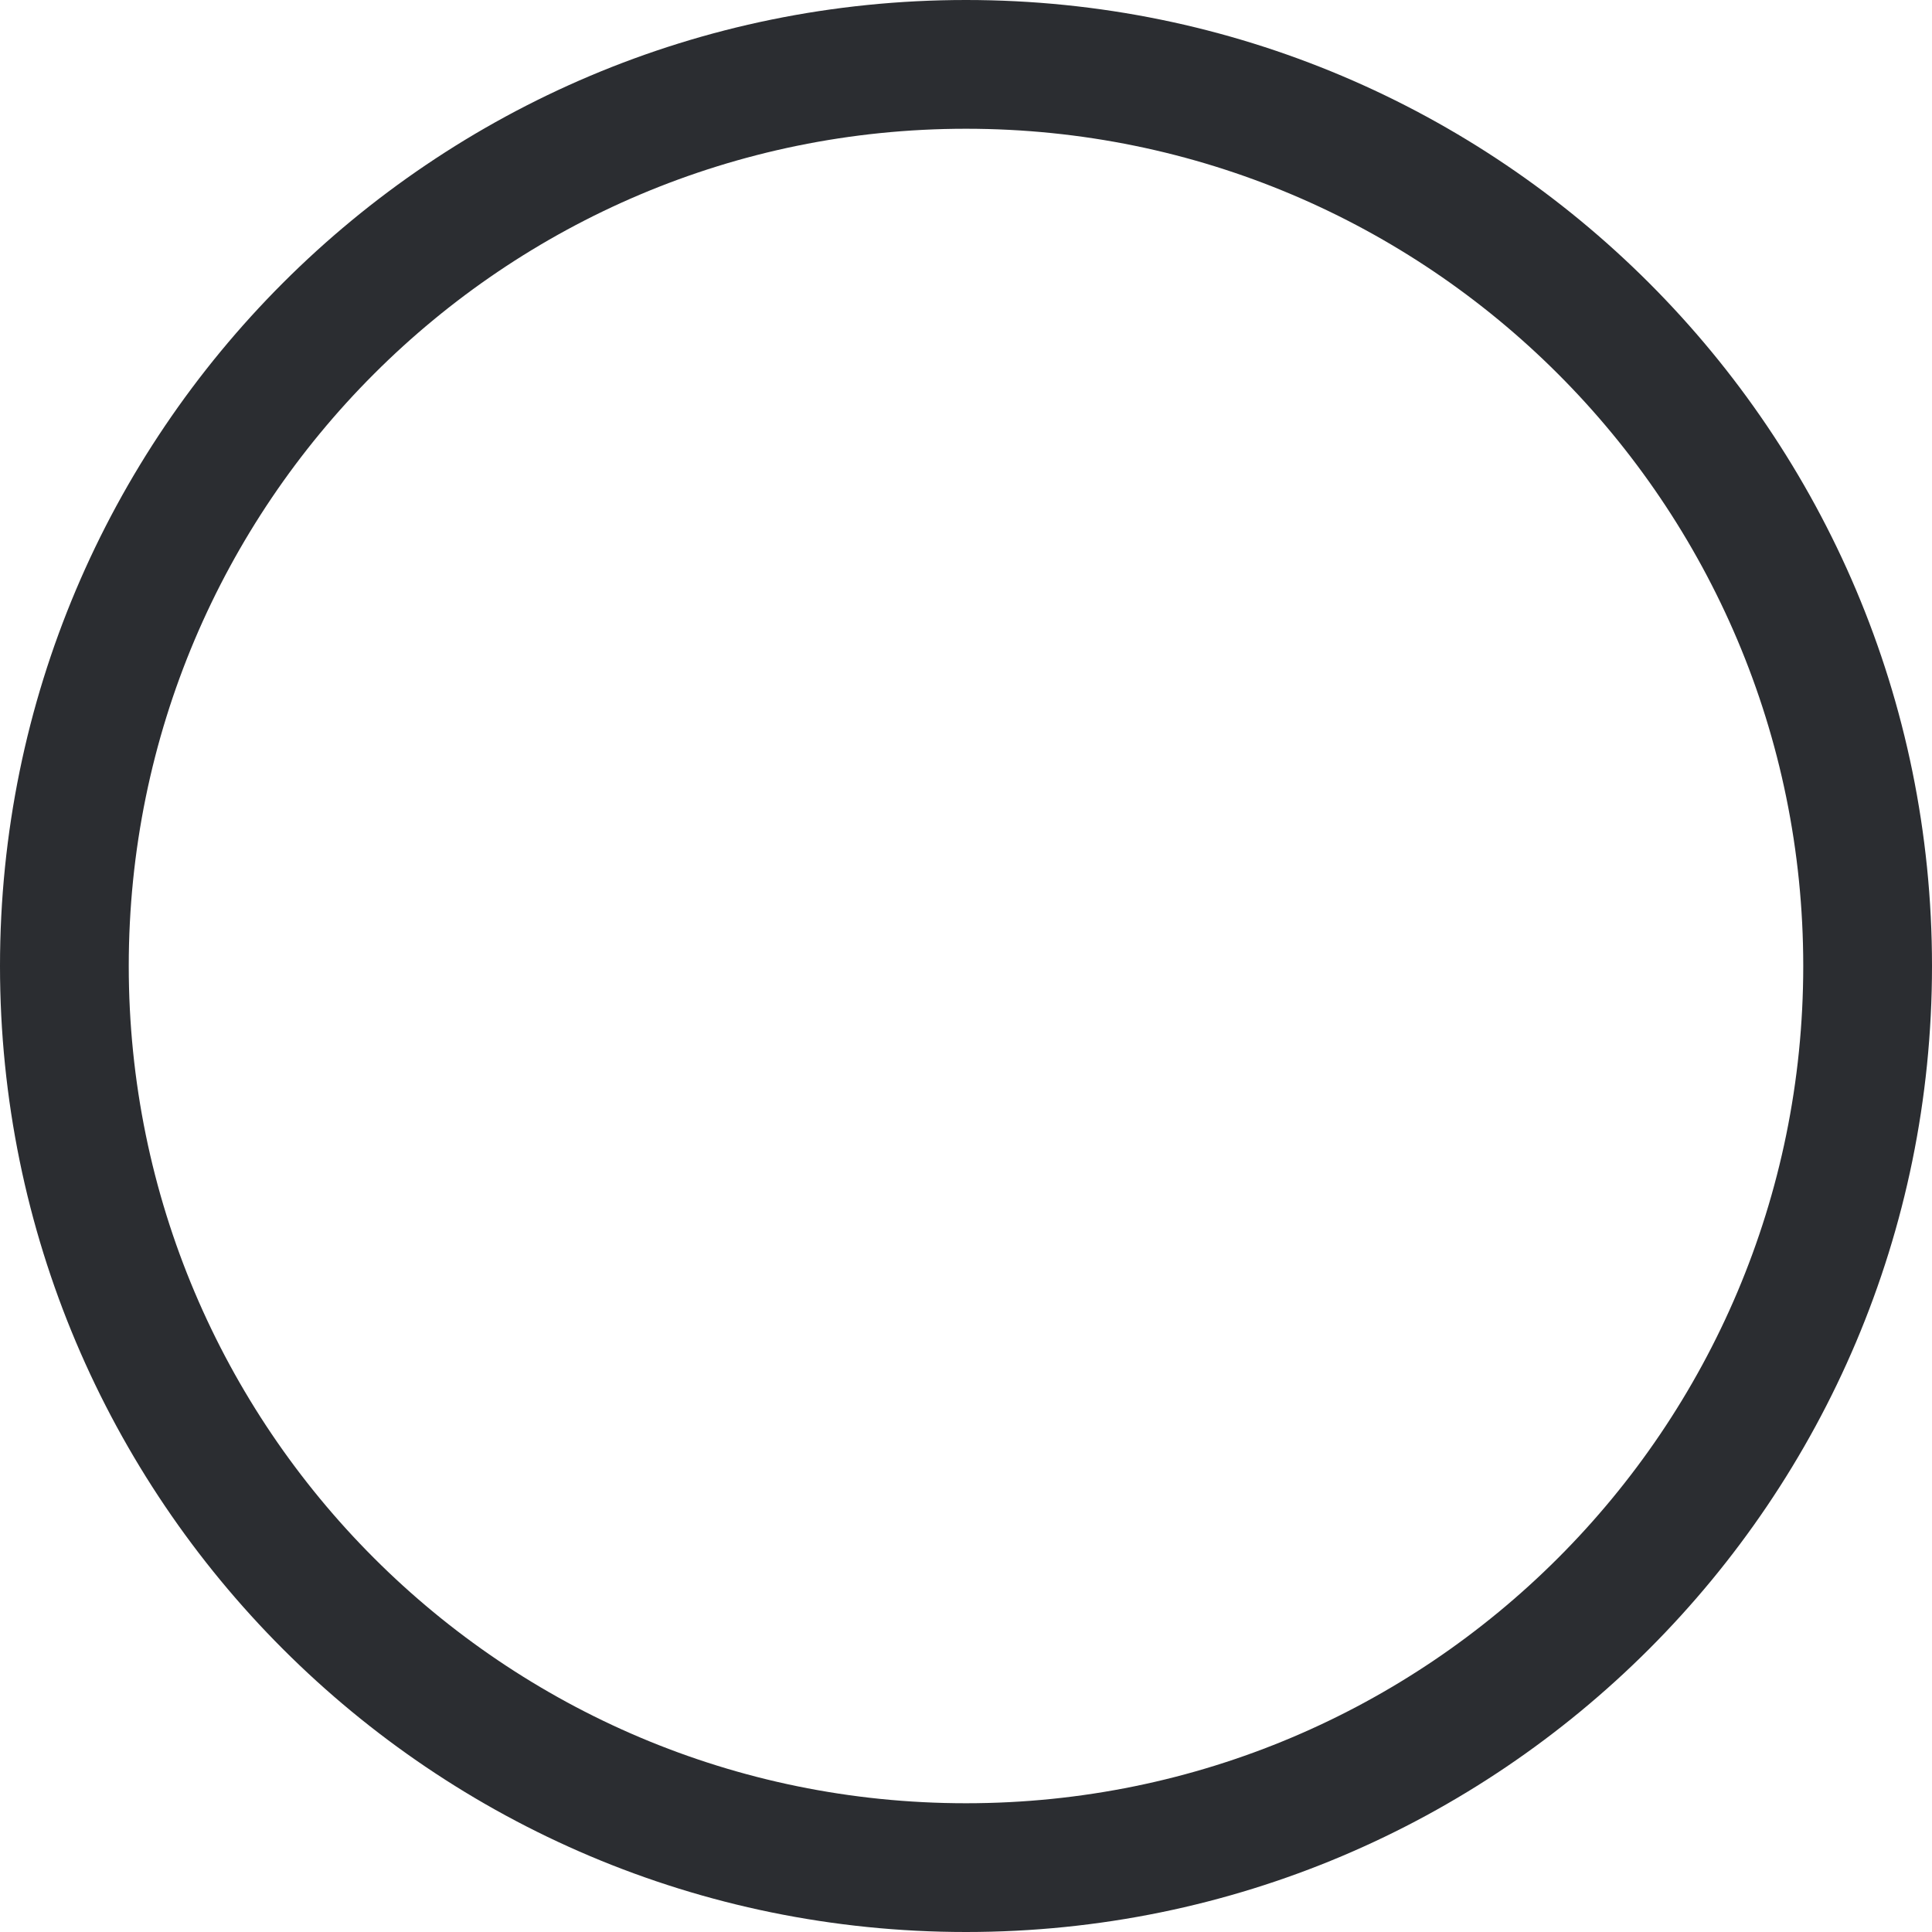
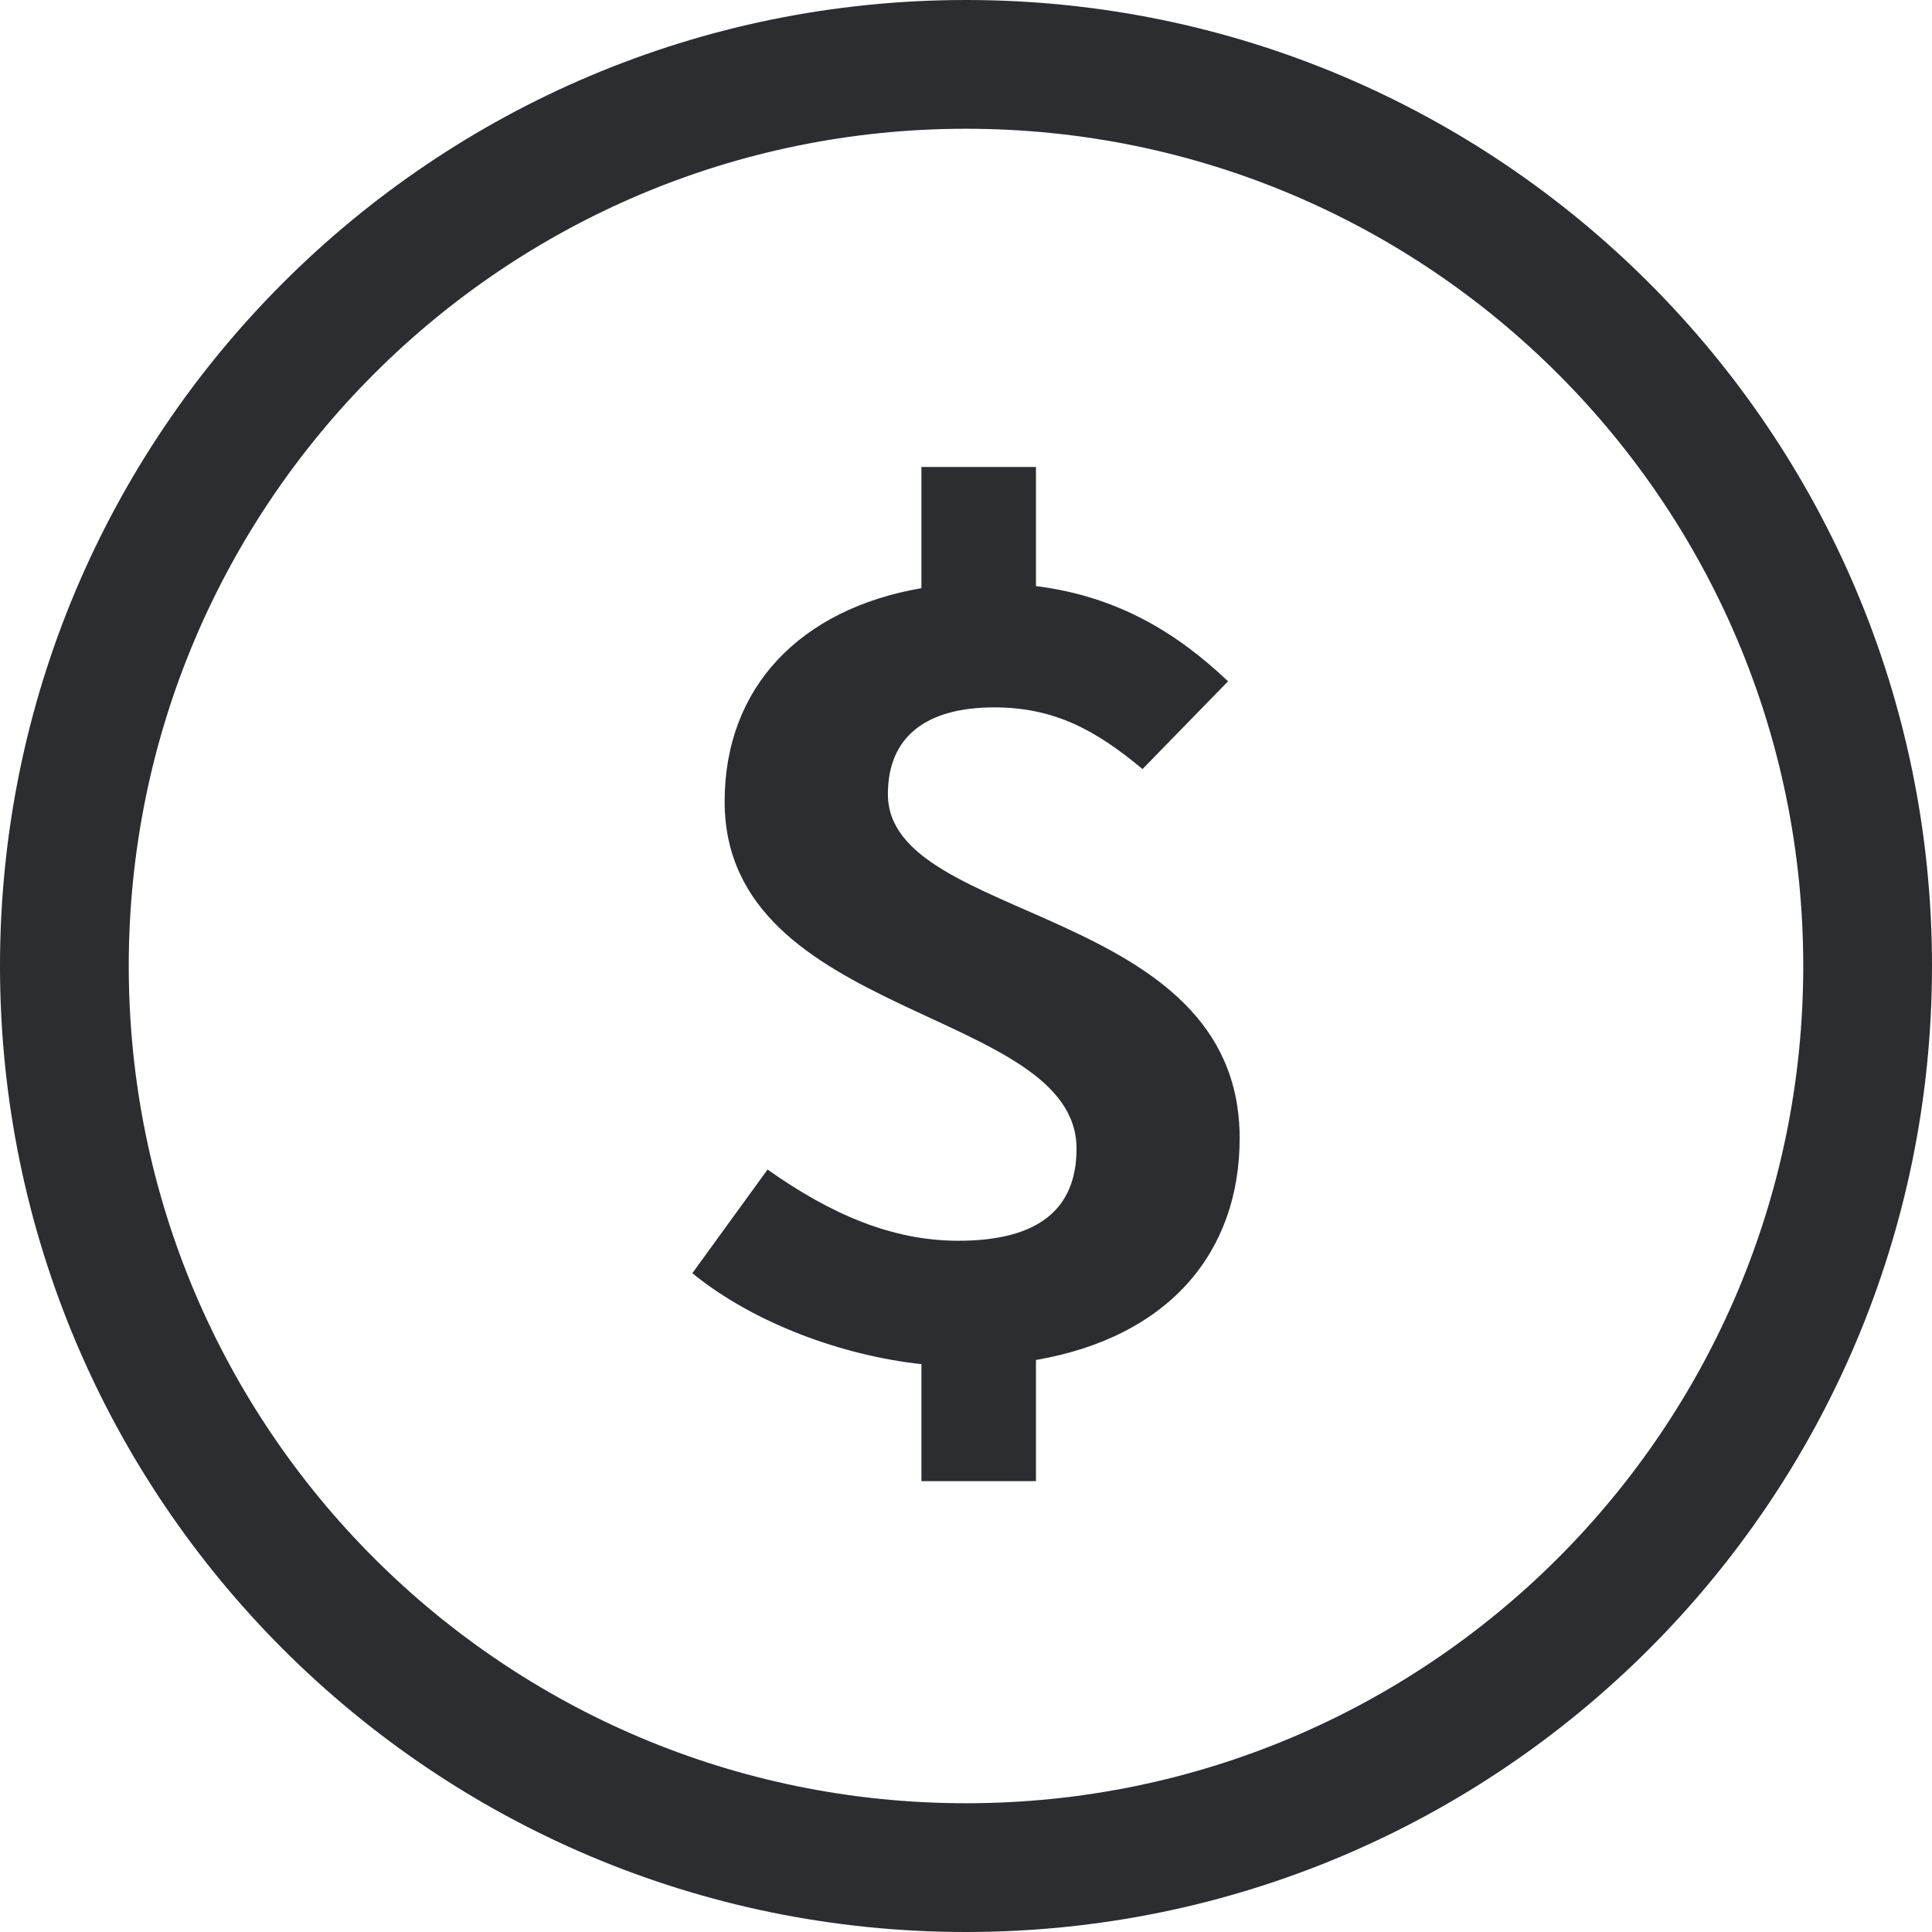
<svg xmlns="http://www.w3.org/2000/svg" width="14" height="14" viewBox="0 0 14 14" fill="none">
  <path fill-rule="evenodd" clip-rule="evenodd" d="M7 13.067C10.351 13.067 13.067 10.351 13.067 7C13.067 3.649 10.351 0.933 7 0.933C3.649 0.933 0.933 3.649 0.933 7C0.933 10.351 3.649 13.067 7 13.067ZM7 14C10.866 14 14 10.866 14 7C14 3.134 10.866 0 7 0C3.134 0 0 3.134 0 7C0 10.866 3.134 14 7 14Z" fill="#2B2D31" />
+   <path d="M8.899 4.937C8.539 4.596 8.111 4.323 7.507 4.247V3.384H6.677V4.262C5.797 4.414 5.251 4.982 5.251 5.808C5.251 7.392 7.801 7.301 7.801 8.324C7.801 8.756 7.532 8.991 6.945 8.991C6.467 8.991 6.023 8.801 5.562 8.475L5.017 9.226C5.461 9.589 6.107 9.824 6.677 9.885V10.733H7.507V9.855C8.472 9.688 8.983 9.074 8.983 8.248C8.983 6.551 6.434 6.695 6.434 5.755C6.434 5.338 6.711 5.126 7.205 5.126C7.633 5.126 7.935 5.285 8.279 5.573L8.899 4.937Z" fill="#2B2D31" />
</svg>
